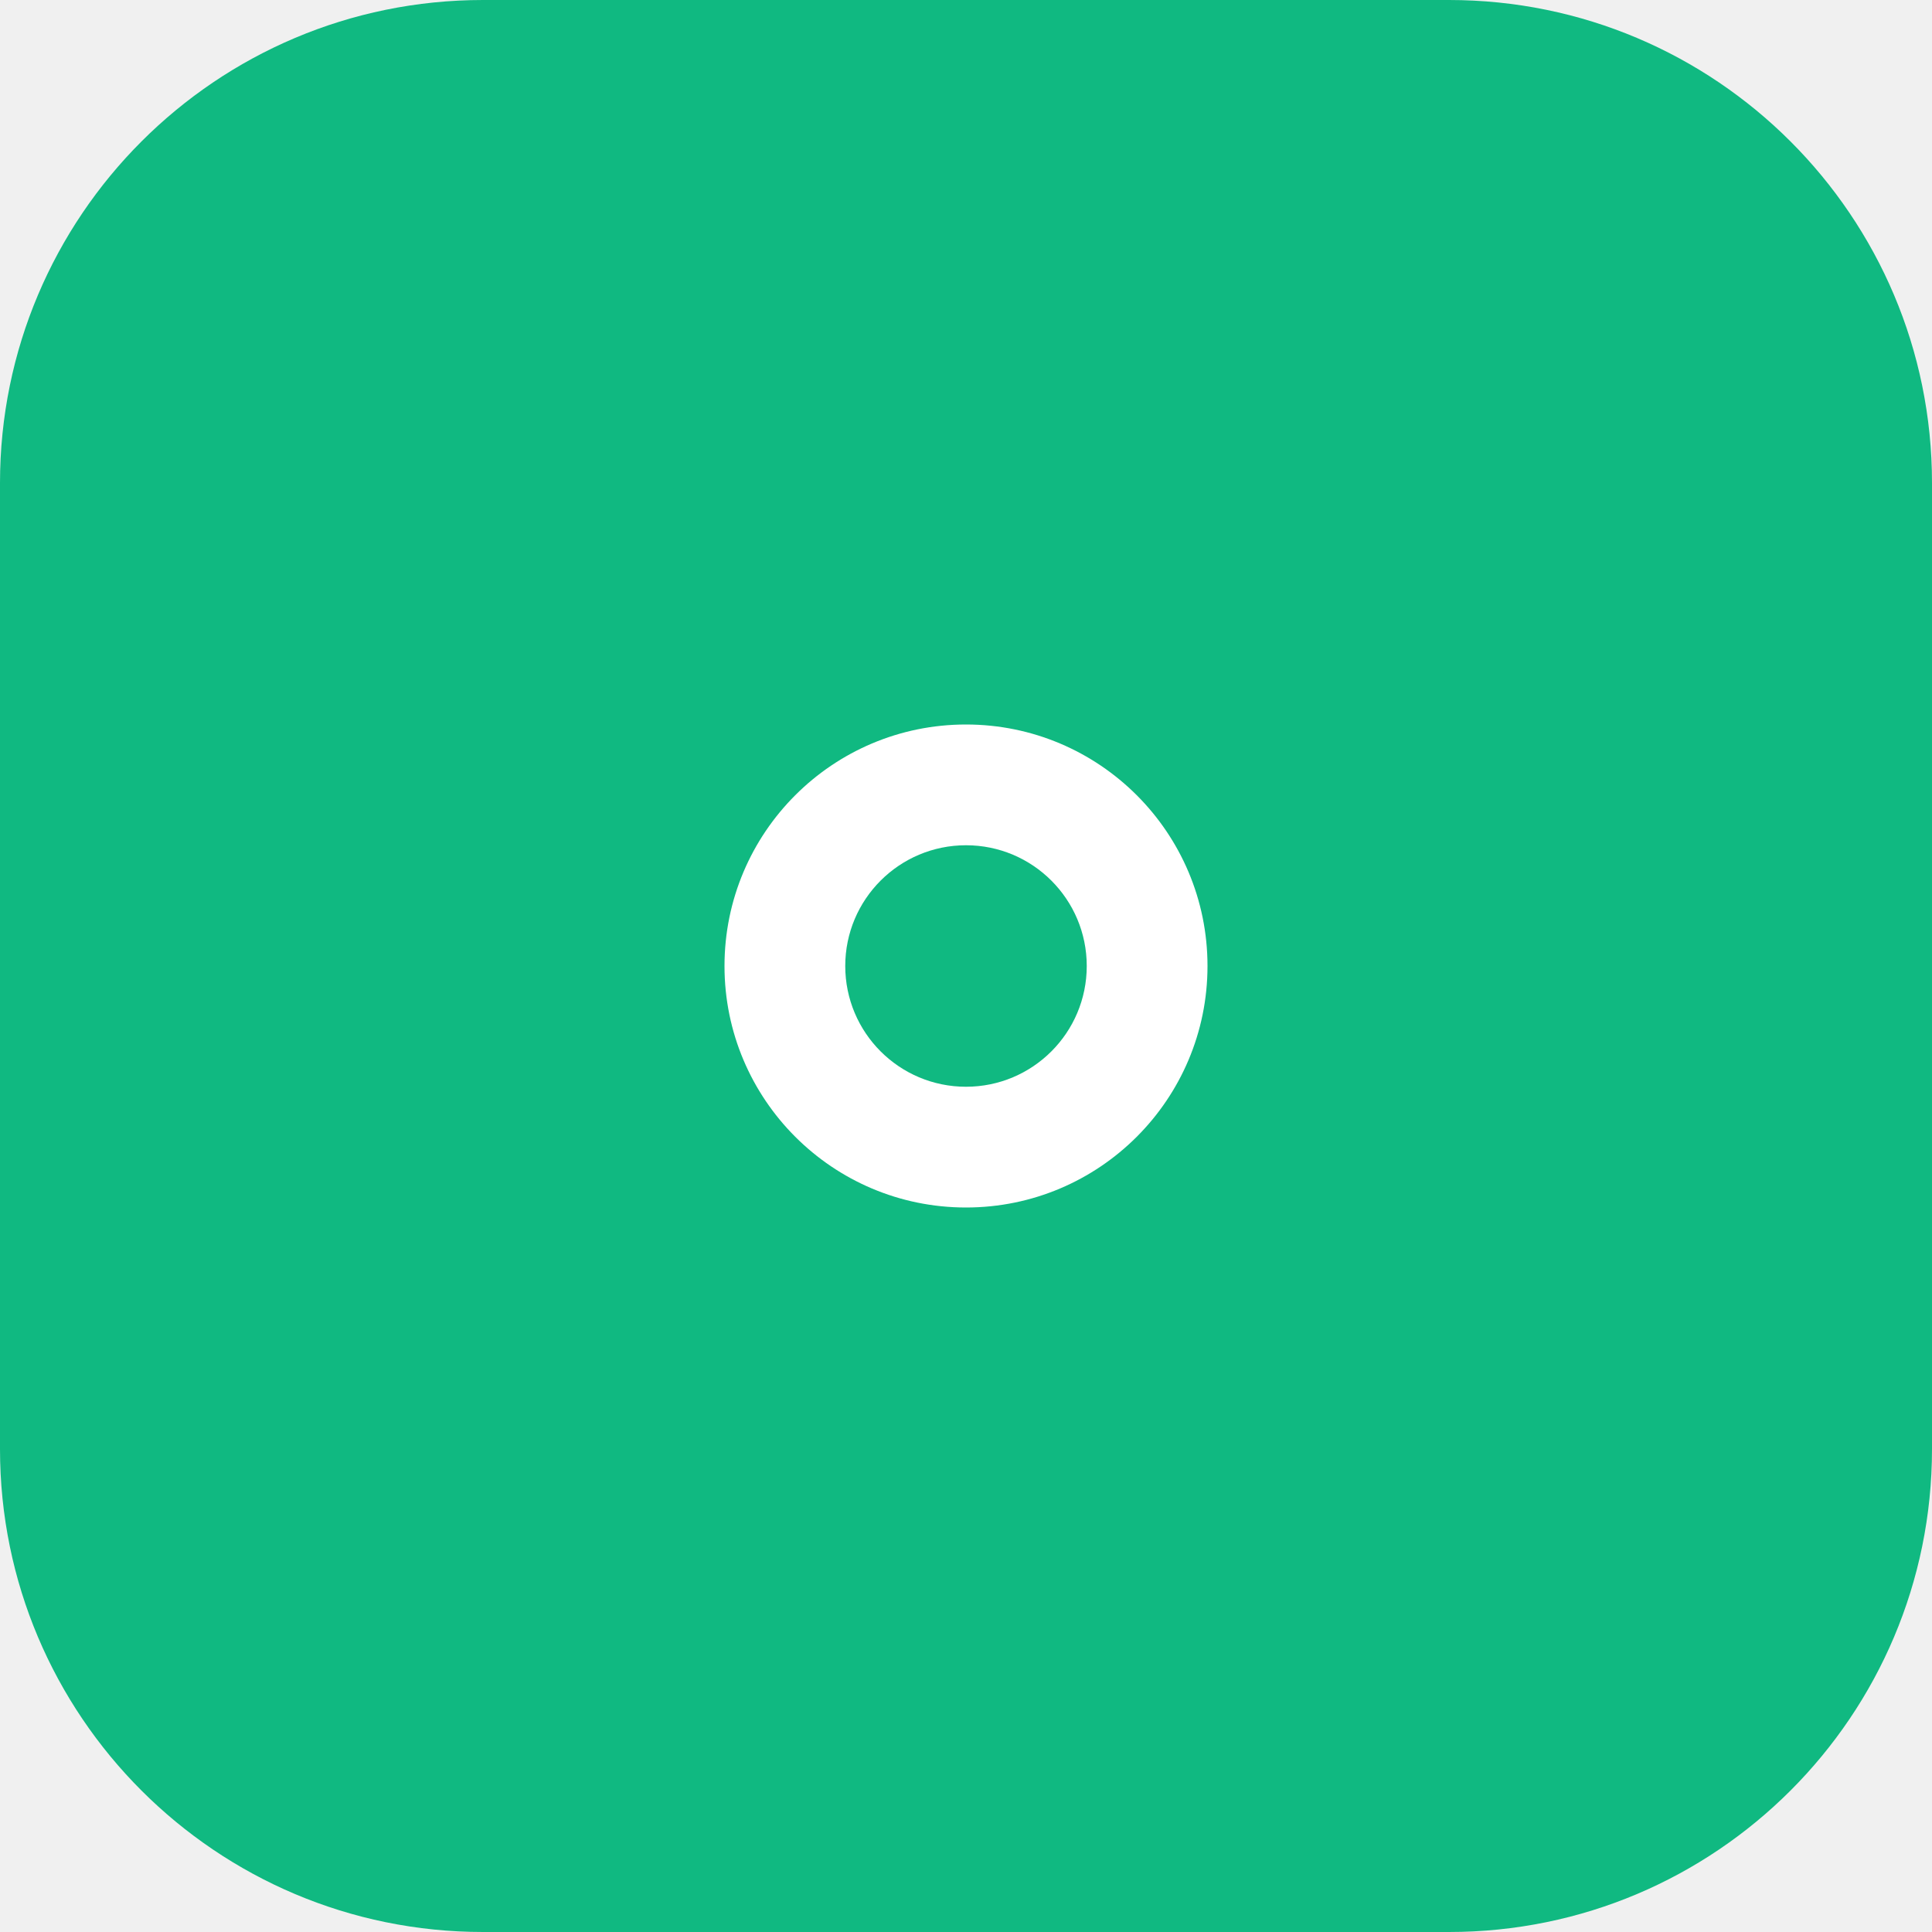
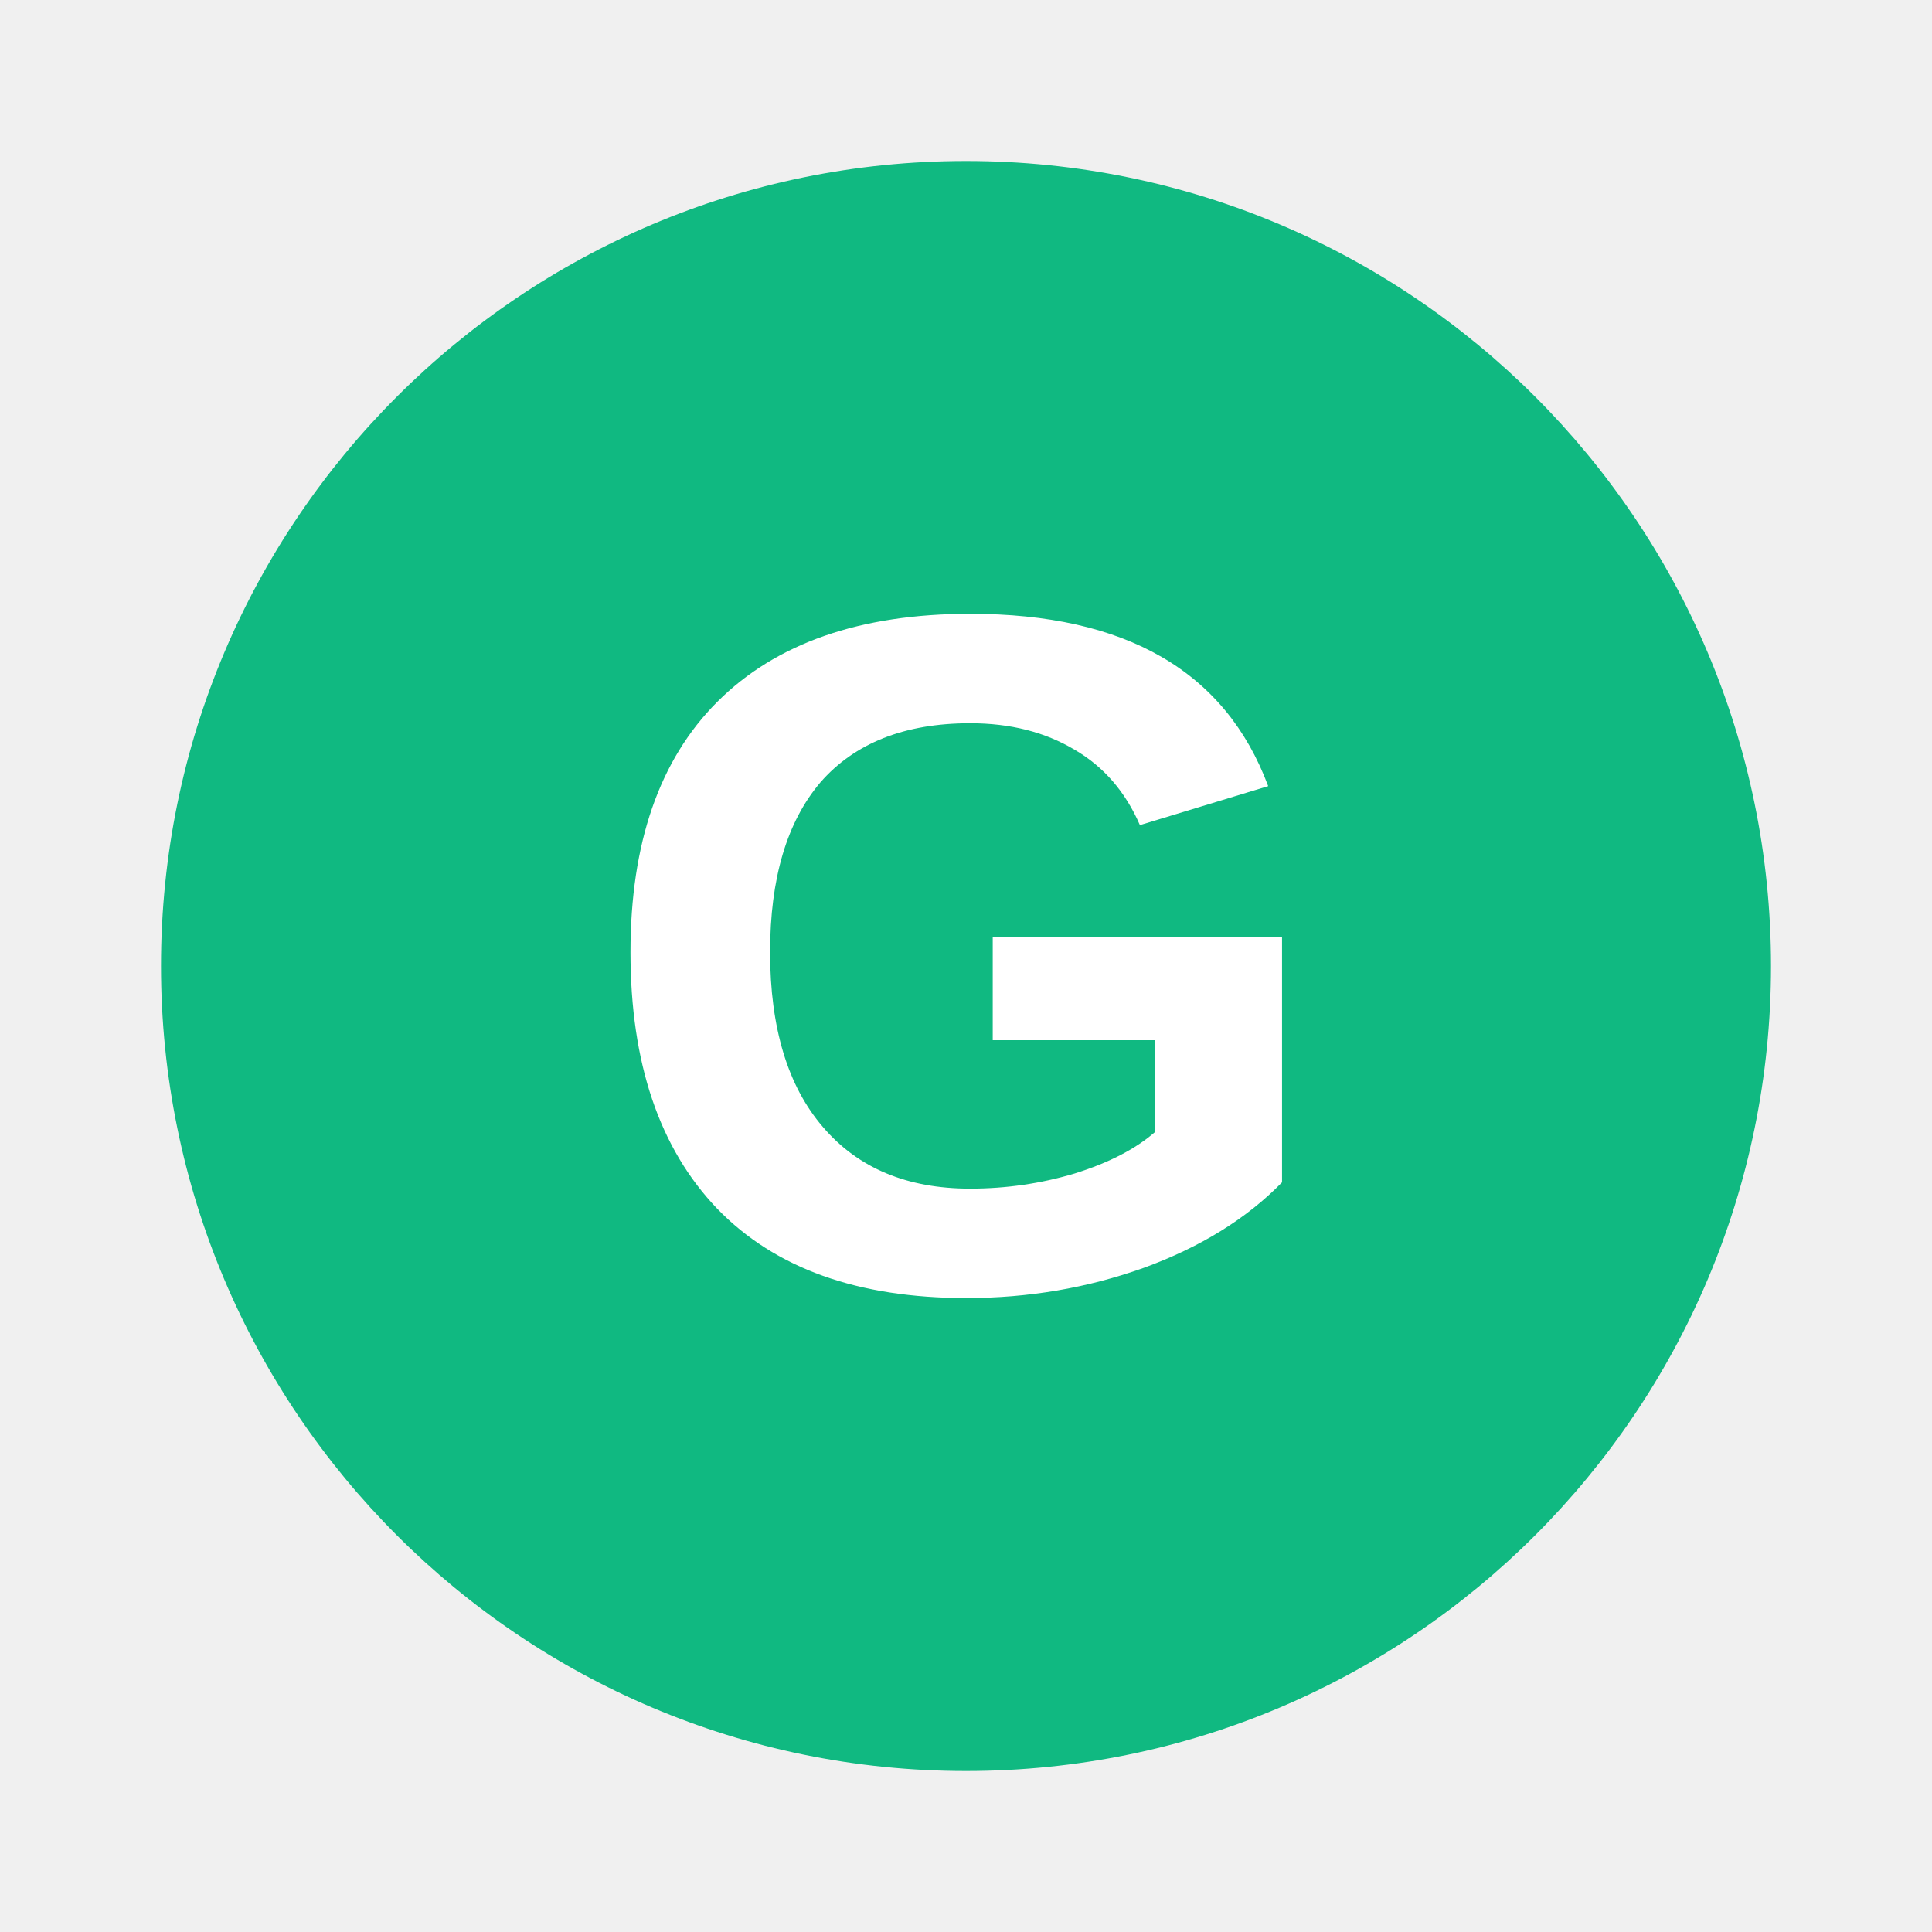
- <svg xmlns="http://www.w3.org/2000/svg" width="32" height="32" viewBox="0 0 32 32" fill="none">
-   <rect width="32" height="32" rx="8" fill="#10B981" />
-   <path d="M8 12C8 9.791 9.791 8 12 8H20C22.209 8 24 9.791 24 12V20C24 22.209 22.209 24 20 24H12C9.791 24 8 22.209 8 20V12Z" fill="#10B981" />
-   <circle cx="16" cy="16" r="4" fill="white" />
-   <circle cx="16" cy="16" r="2" fill="#10B981" />
+ <svg xmlns="http://www.w3.org/2000/svg" width="24" height="24" viewBox="0 0 24 24" fill="none">
+   <circle cx="12" cy="12" r="10" fill="#10B981" />
+   <text x="12" y="16" text-anchor="middle" fill="white" font-family="Arial, sans-serif" font-size="12" font-weight="bold">G</text>
</svg>
